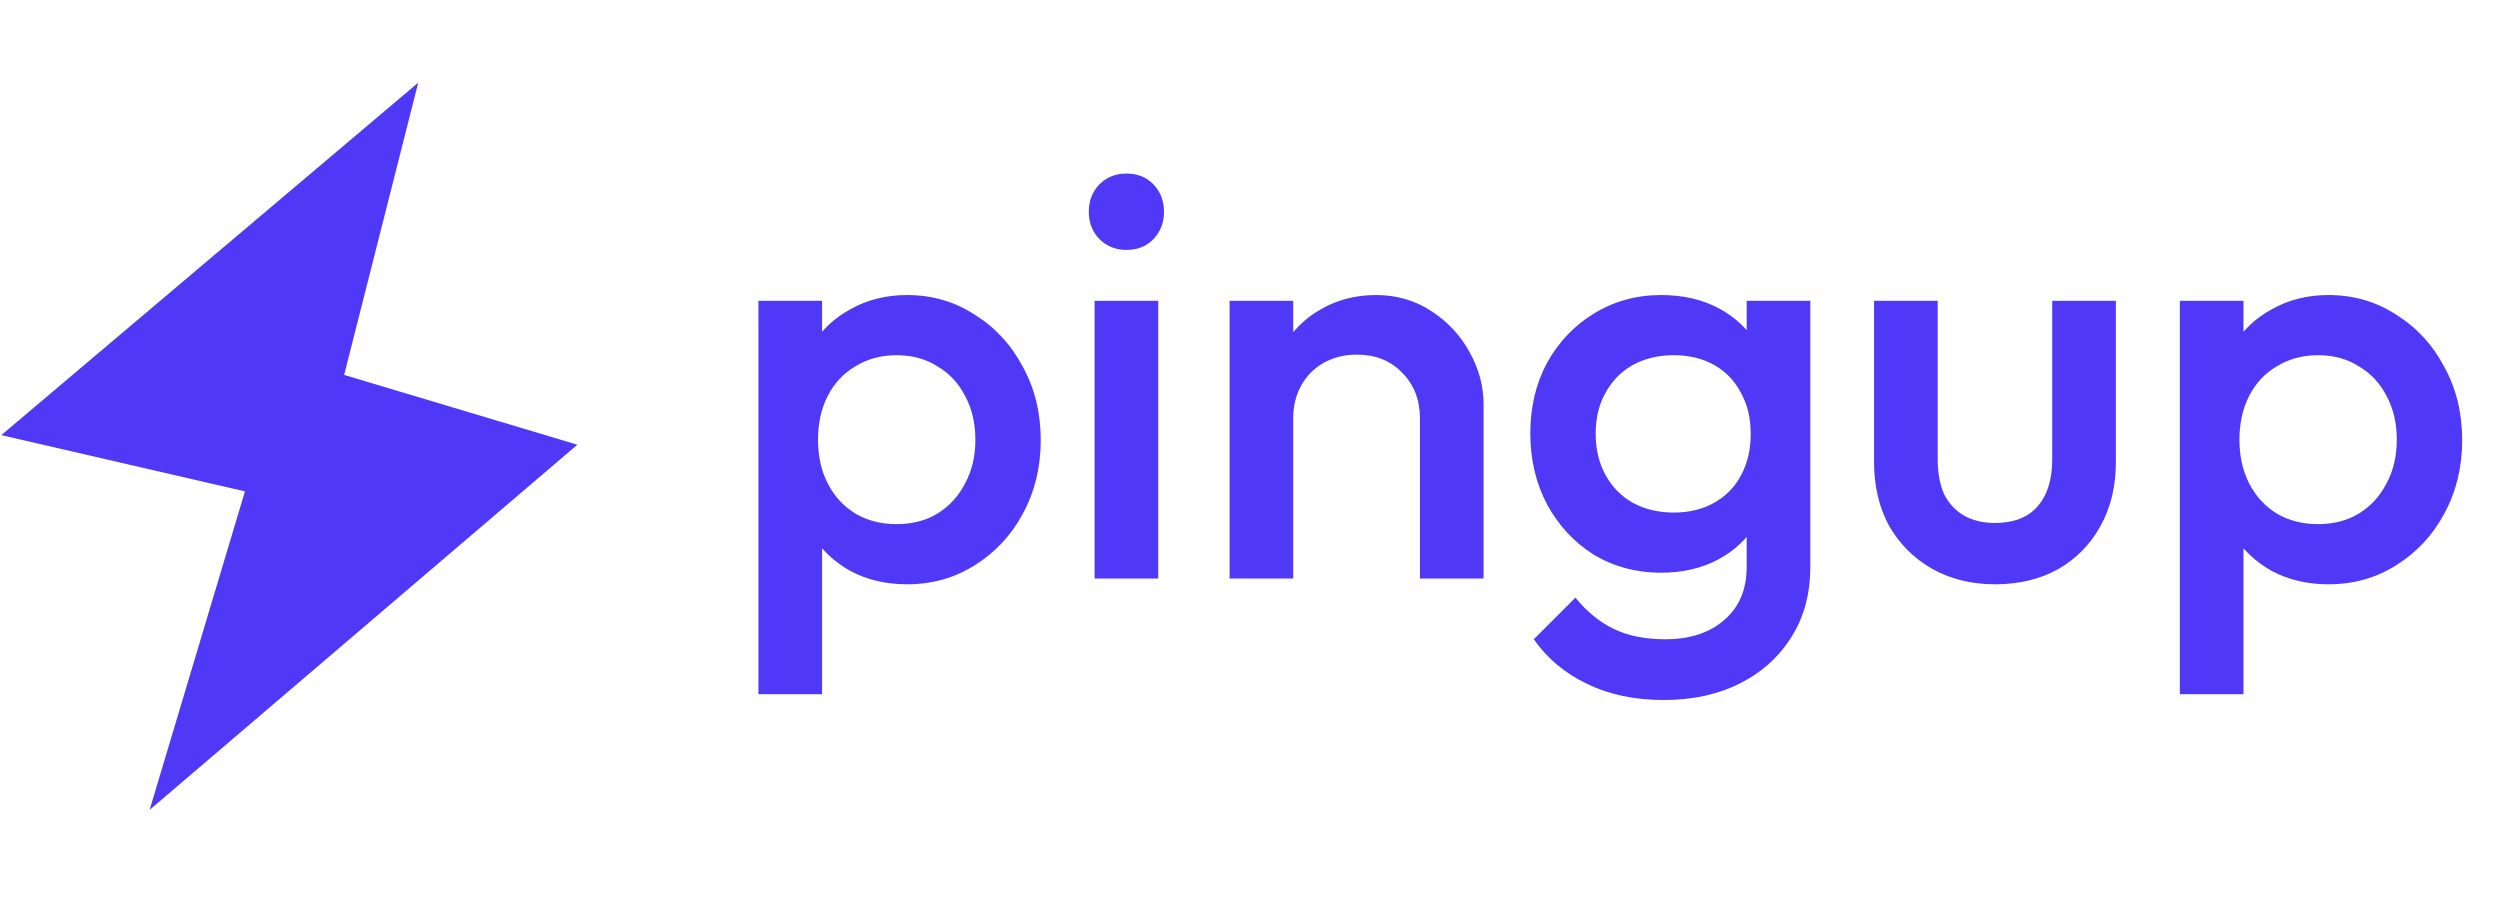
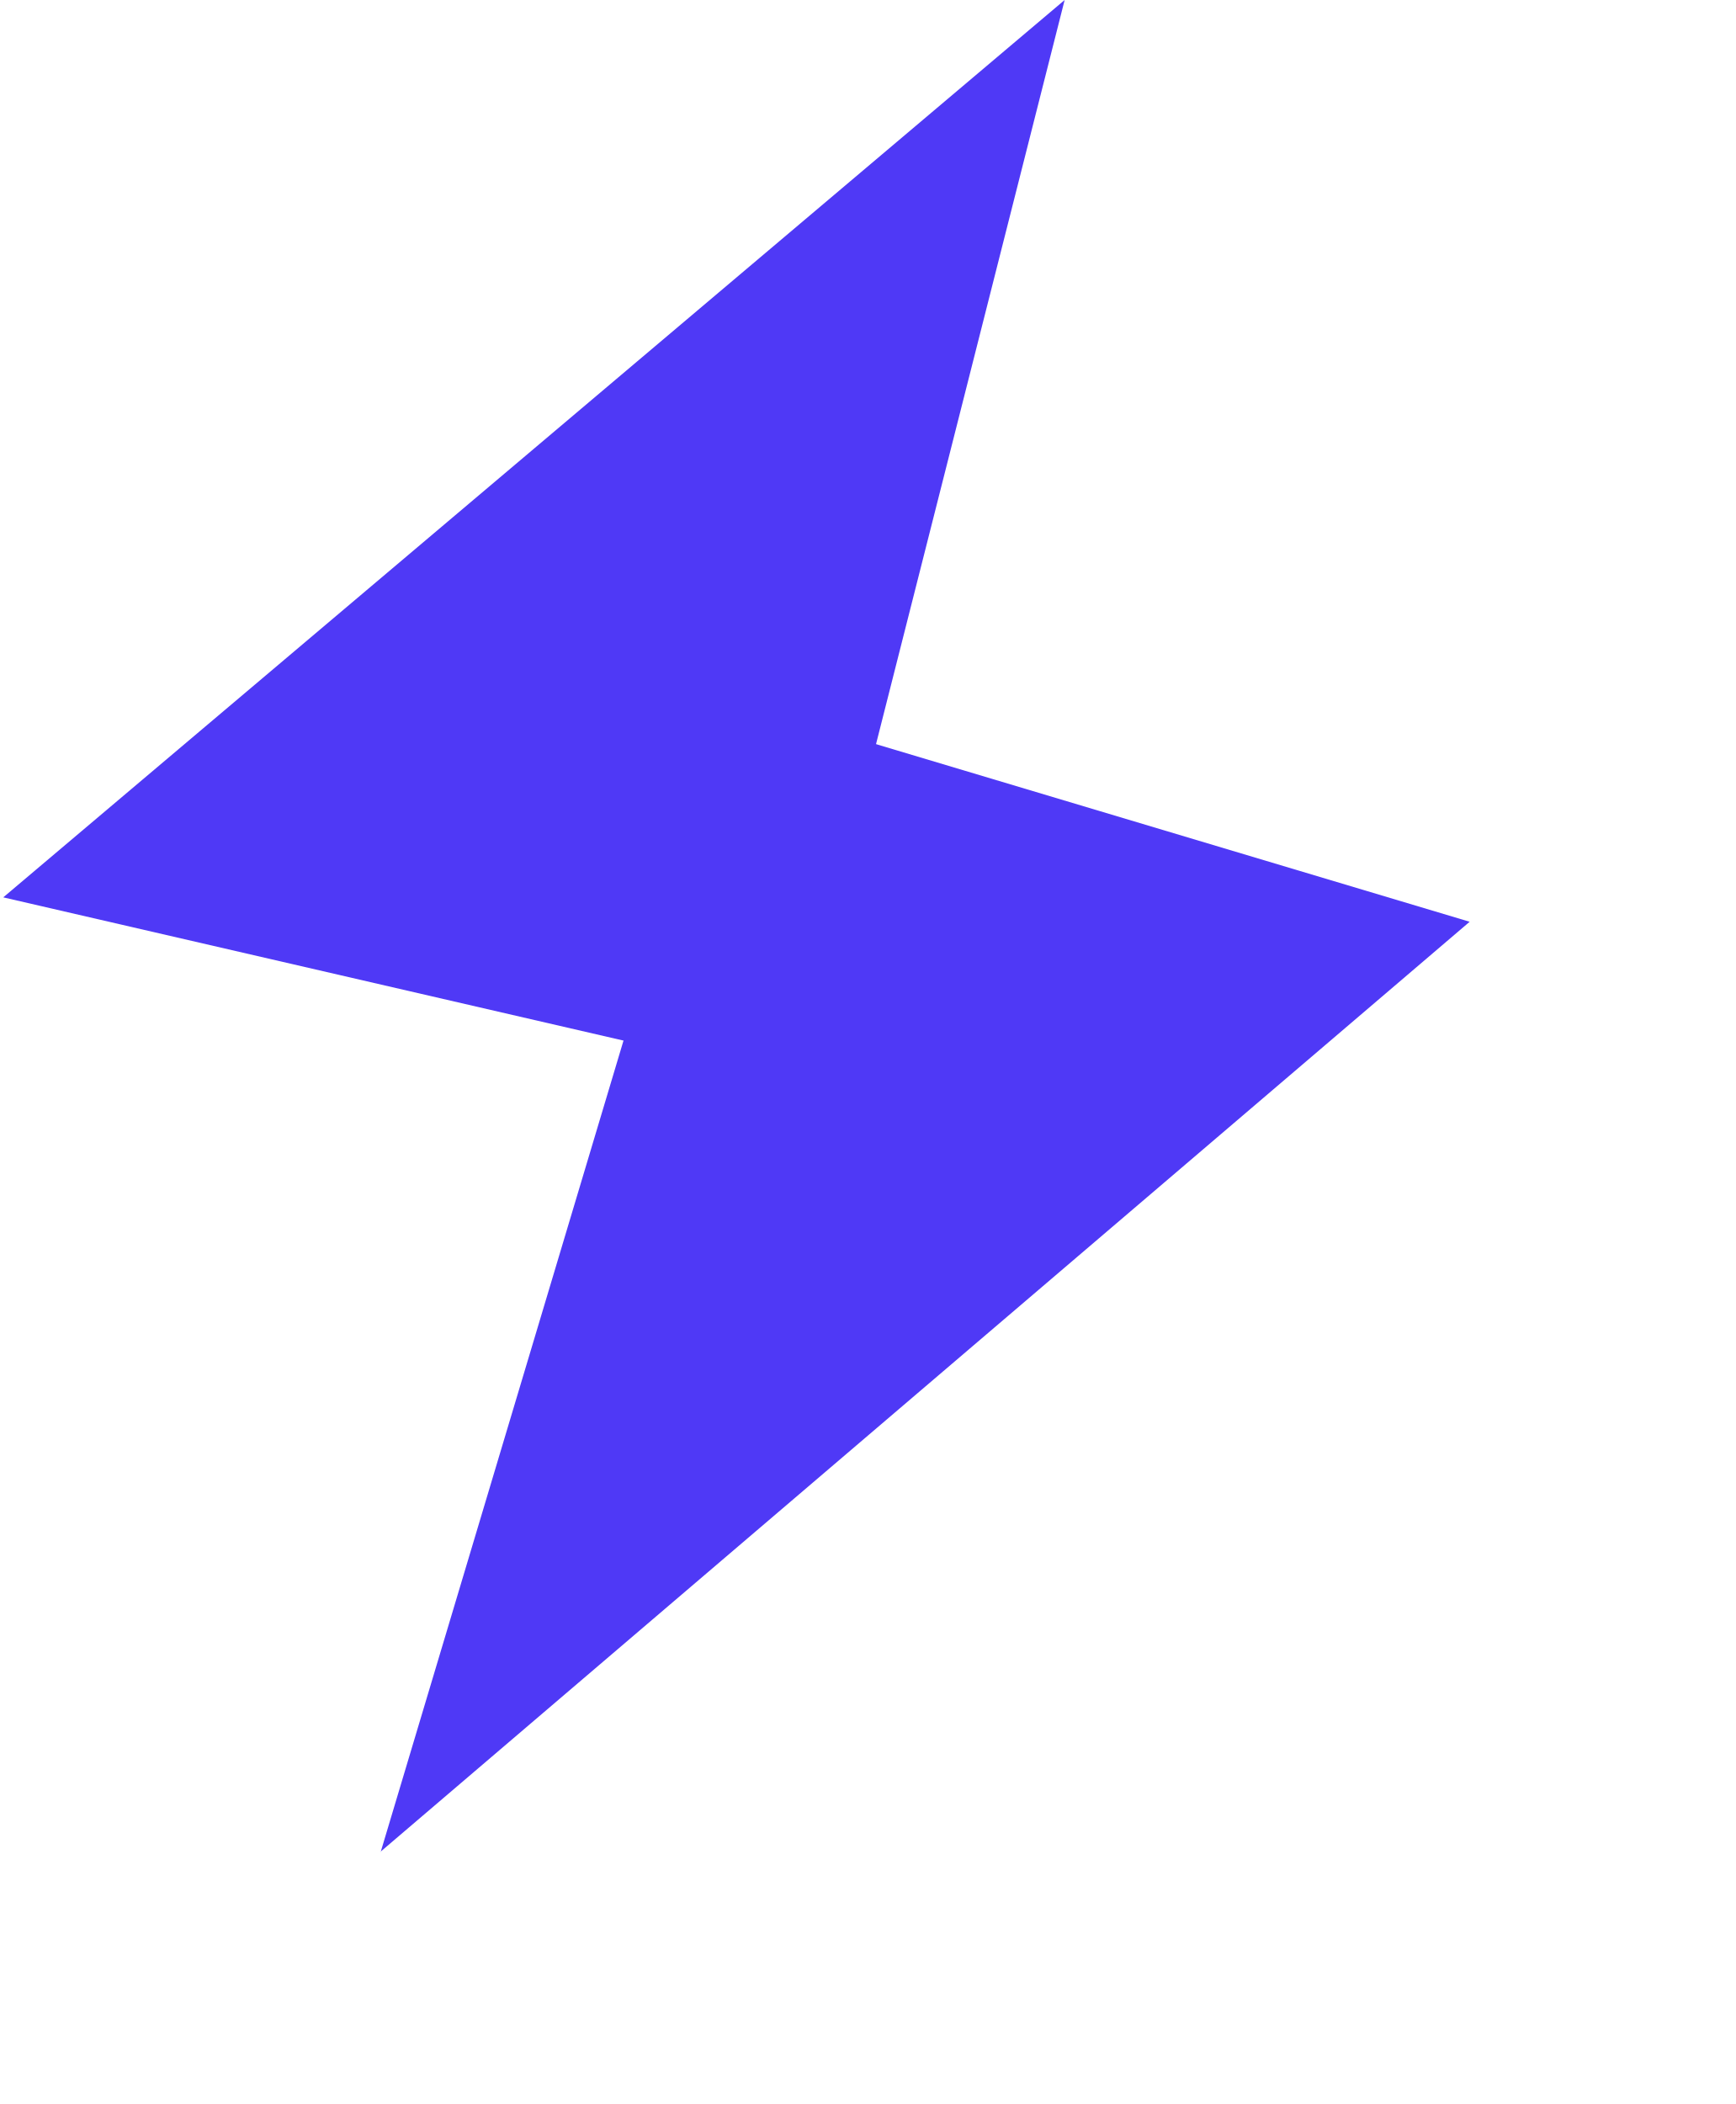
- <svg xmlns="http://www.w3.org/2000/svg" width="121" height="44" viewBox="0 0 121 44" fill="none">
-   <path d="M43.904 28.28C42.877 28.28 41.963 28.065 41.16 27.636C40.357 27.188 39.723 26.581 39.256 25.816C38.808 25.051 38.584 24.183 38.584 23.212V19.348C38.584 18.377 38.817 17.509 39.284 16.744C39.751 15.979 40.385 15.381 41.188 14.952C41.991 14.504 42.896 14.28 43.904 14.28C45.117 14.28 46.209 14.597 47.18 15.232C48.169 15.848 48.944 16.688 49.504 17.752C50.083 18.797 50.372 19.983 50.372 21.308C50.372 22.615 50.083 23.8 49.504 24.864C48.944 25.909 48.169 26.74 47.18 27.356C46.209 27.972 45.117 28.28 43.904 28.28ZM36.708 33.6V14.56H39.788V18.172L39.256 21.448L39.788 24.696V33.6H36.708ZM43.4 25.368C44.147 25.368 44.8 25.2 45.36 24.864C45.939 24.509 46.387 24.024 46.704 23.408C47.04 22.792 47.208 22.083 47.208 21.28C47.208 20.477 47.04 19.768 46.704 19.152C46.387 18.536 45.939 18.06 45.36 17.724C44.8 17.369 44.147 17.192 43.4 17.192C42.653 17.192 41.991 17.369 41.412 17.724C40.833 18.06 40.385 18.536 40.068 19.152C39.751 19.768 39.592 20.477 39.592 21.28C39.592 22.083 39.751 22.792 40.068 23.408C40.385 24.024 40.833 24.509 41.412 24.864C41.991 25.2 42.653 25.368 43.4 25.368ZM52.978 28V14.56H56.058V28H52.978ZM54.518 12.096C53.995 12.096 53.557 11.919 53.202 11.564C52.866 11.209 52.698 10.771 52.698 10.248C52.698 9.725 52.866 9.287 53.202 8.932C53.557 8.577 53.995 8.4 54.518 8.4C55.059 8.4 55.498 8.577 55.834 8.932C56.17 9.287 56.338 9.725 56.338 10.248C56.338 10.771 56.17 11.209 55.834 11.564C55.498 11.919 55.059 12.096 54.518 12.096ZM68.725 28V20.244C68.725 19.348 68.435 18.611 67.857 18.032C67.297 17.453 66.569 17.164 65.673 17.164C65.075 17.164 64.543 17.295 64.077 17.556C63.61 17.817 63.246 18.181 62.985 18.648C62.723 19.115 62.593 19.647 62.593 20.244L61.389 19.572C61.389 18.545 61.613 17.64 62.061 16.856C62.509 16.053 63.125 15.428 63.909 14.98C64.711 14.513 65.607 14.28 66.597 14.28C67.605 14.28 68.501 14.541 69.285 15.064C70.069 15.568 70.685 16.231 71.133 17.052C71.581 17.855 71.805 18.695 71.805 19.572V28H68.725ZM59.513 28V14.56H62.593V28H59.513ZM80.535 33.88C79.116 33.88 77.875 33.619 76.811 33.096C75.747 32.592 74.888 31.873 74.235 30.94L76.251 28.924C76.792 29.596 77.408 30.1 78.099 30.436C78.789 30.772 79.62 30.94 80.591 30.94C81.804 30.94 82.765 30.623 83.475 29.988C84.184 29.372 84.539 28.523 84.539 27.44V24.136L85.071 21.168L84.539 18.172V14.56H87.619V27.44C87.619 28.728 87.32 29.848 86.723 30.8C86.125 31.771 85.295 32.527 84.231 33.068C83.167 33.609 81.935 33.88 80.535 33.88ZM80.395 27.72C79.2 27.72 78.117 27.431 77.147 26.852C76.195 26.255 75.439 25.443 74.879 24.416C74.337 23.389 74.067 22.241 74.067 20.972C74.067 19.703 74.337 18.564 74.879 17.556C75.439 16.548 76.195 15.755 77.147 15.176C78.117 14.579 79.2 14.28 80.395 14.28C81.459 14.28 82.392 14.495 83.195 14.924C83.997 15.353 84.623 15.951 85.071 16.716C85.519 17.463 85.743 18.34 85.743 19.348V22.652C85.743 23.641 85.509 24.519 85.043 25.284C84.595 26.049 83.969 26.647 83.167 27.076C82.364 27.505 81.44 27.72 80.395 27.72ZM81.011 24.808C81.757 24.808 82.411 24.649 82.971 24.332C83.531 24.015 83.96 23.576 84.259 23.016C84.576 22.437 84.735 21.765 84.735 21C84.735 20.235 84.576 19.572 84.259 19.012C83.96 18.433 83.531 17.985 82.971 17.668C82.411 17.351 81.757 17.192 81.011 17.192C80.264 17.192 79.601 17.351 79.023 17.668C78.463 17.985 78.024 18.433 77.707 19.012C77.389 19.572 77.231 20.235 77.231 21C77.231 21.747 77.389 22.409 77.707 22.988C78.024 23.567 78.463 24.015 79.023 24.332C79.601 24.649 80.264 24.808 81.011 24.808ZM96.556 28.28C95.417 28.28 94.4 28.028 93.504 27.524C92.627 27.02 91.936 26.329 91.432 25.452C90.947 24.556 90.704 23.529 90.704 22.372V14.56H93.784V22.232C93.784 22.885 93.887 23.445 94.092 23.912C94.316 24.36 94.633 24.705 95.044 24.948C95.473 25.191 95.977 25.312 96.556 25.312C97.452 25.312 98.133 25.051 98.6 24.528C99.085 23.987 99.328 23.221 99.328 22.232V14.56H102.408V22.372C102.408 23.548 102.156 24.584 101.652 25.48C101.167 26.357 100.485 27.048 99.608 27.552C98.731 28.037 97.713 28.28 96.556 28.28ZM112.701 28.28C111.674 28.28 110.76 28.065 109.957 27.636C109.154 27.188 108.52 26.581 108.053 25.816C107.605 25.051 107.381 24.183 107.381 23.212V19.348C107.381 18.377 107.614 17.509 108.081 16.744C108.548 15.979 109.182 15.381 109.985 14.952C110.788 14.504 111.693 14.28 112.701 14.28C113.914 14.28 115.006 14.597 115.977 15.232C116.966 15.848 117.741 16.688 118.301 17.752C118.88 18.797 119.169 19.983 119.169 21.308C119.169 22.615 118.88 23.8 118.301 24.864C117.741 25.909 116.966 26.74 115.977 27.356C115.006 27.972 113.914 28.28 112.701 28.28ZM105.505 33.6V14.56H108.585V18.172L108.053 21.448L108.585 24.696V33.6H105.505ZM112.197 25.368C112.944 25.368 113.597 25.2 114.157 24.864C114.736 24.509 115.184 24.024 115.501 23.408C115.837 22.792 116.005 22.083 116.005 21.28C116.005 20.477 115.837 19.768 115.501 19.152C115.184 18.536 114.736 18.06 114.157 17.724C113.597 17.369 112.944 17.192 112.197 17.192C111.45 17.192 110.788 17.369 110.209 17.724C109.63 18.06 109.182 18.536 108.865 19.152C108.548 19.768 108.389 20.477 108.389 21.28C108.389 22.083 108.548 22.792 108.865 23.408C109.182 24.024 109.63 24.509 110.209 24.864C110.788 25.2 111.45 25.368 112.197 25.368Z" fill="#4F39F6" />
-   <path d="M0.062 21.06L20.243 4L12.447 34.752L12.141 23.849L0.062 21.06Z" fill="#4F39F6" />
-   <path d="M13.798 17.292L27.944 21.524L7.234 39.205L7.238 39.209L13.798 17.292Z" fill="#4F39F6" />
+ <svg xmlns="http://www.w3.org/2000/svg" width="33" height="40" viewBox="0 0 33 40" fill="none">
+   <path d="M0.062 17.06L20.243 0L12.447 30.752L12.141 19.849L0.062 17.06Z" fill="#4F39F6" />
+   <path d="M13.798 13.292L27.944 17.524L7.234 35.205L7.238 35.209L13.798 13.292Z" fill="#4F39F6" />
</svg>
